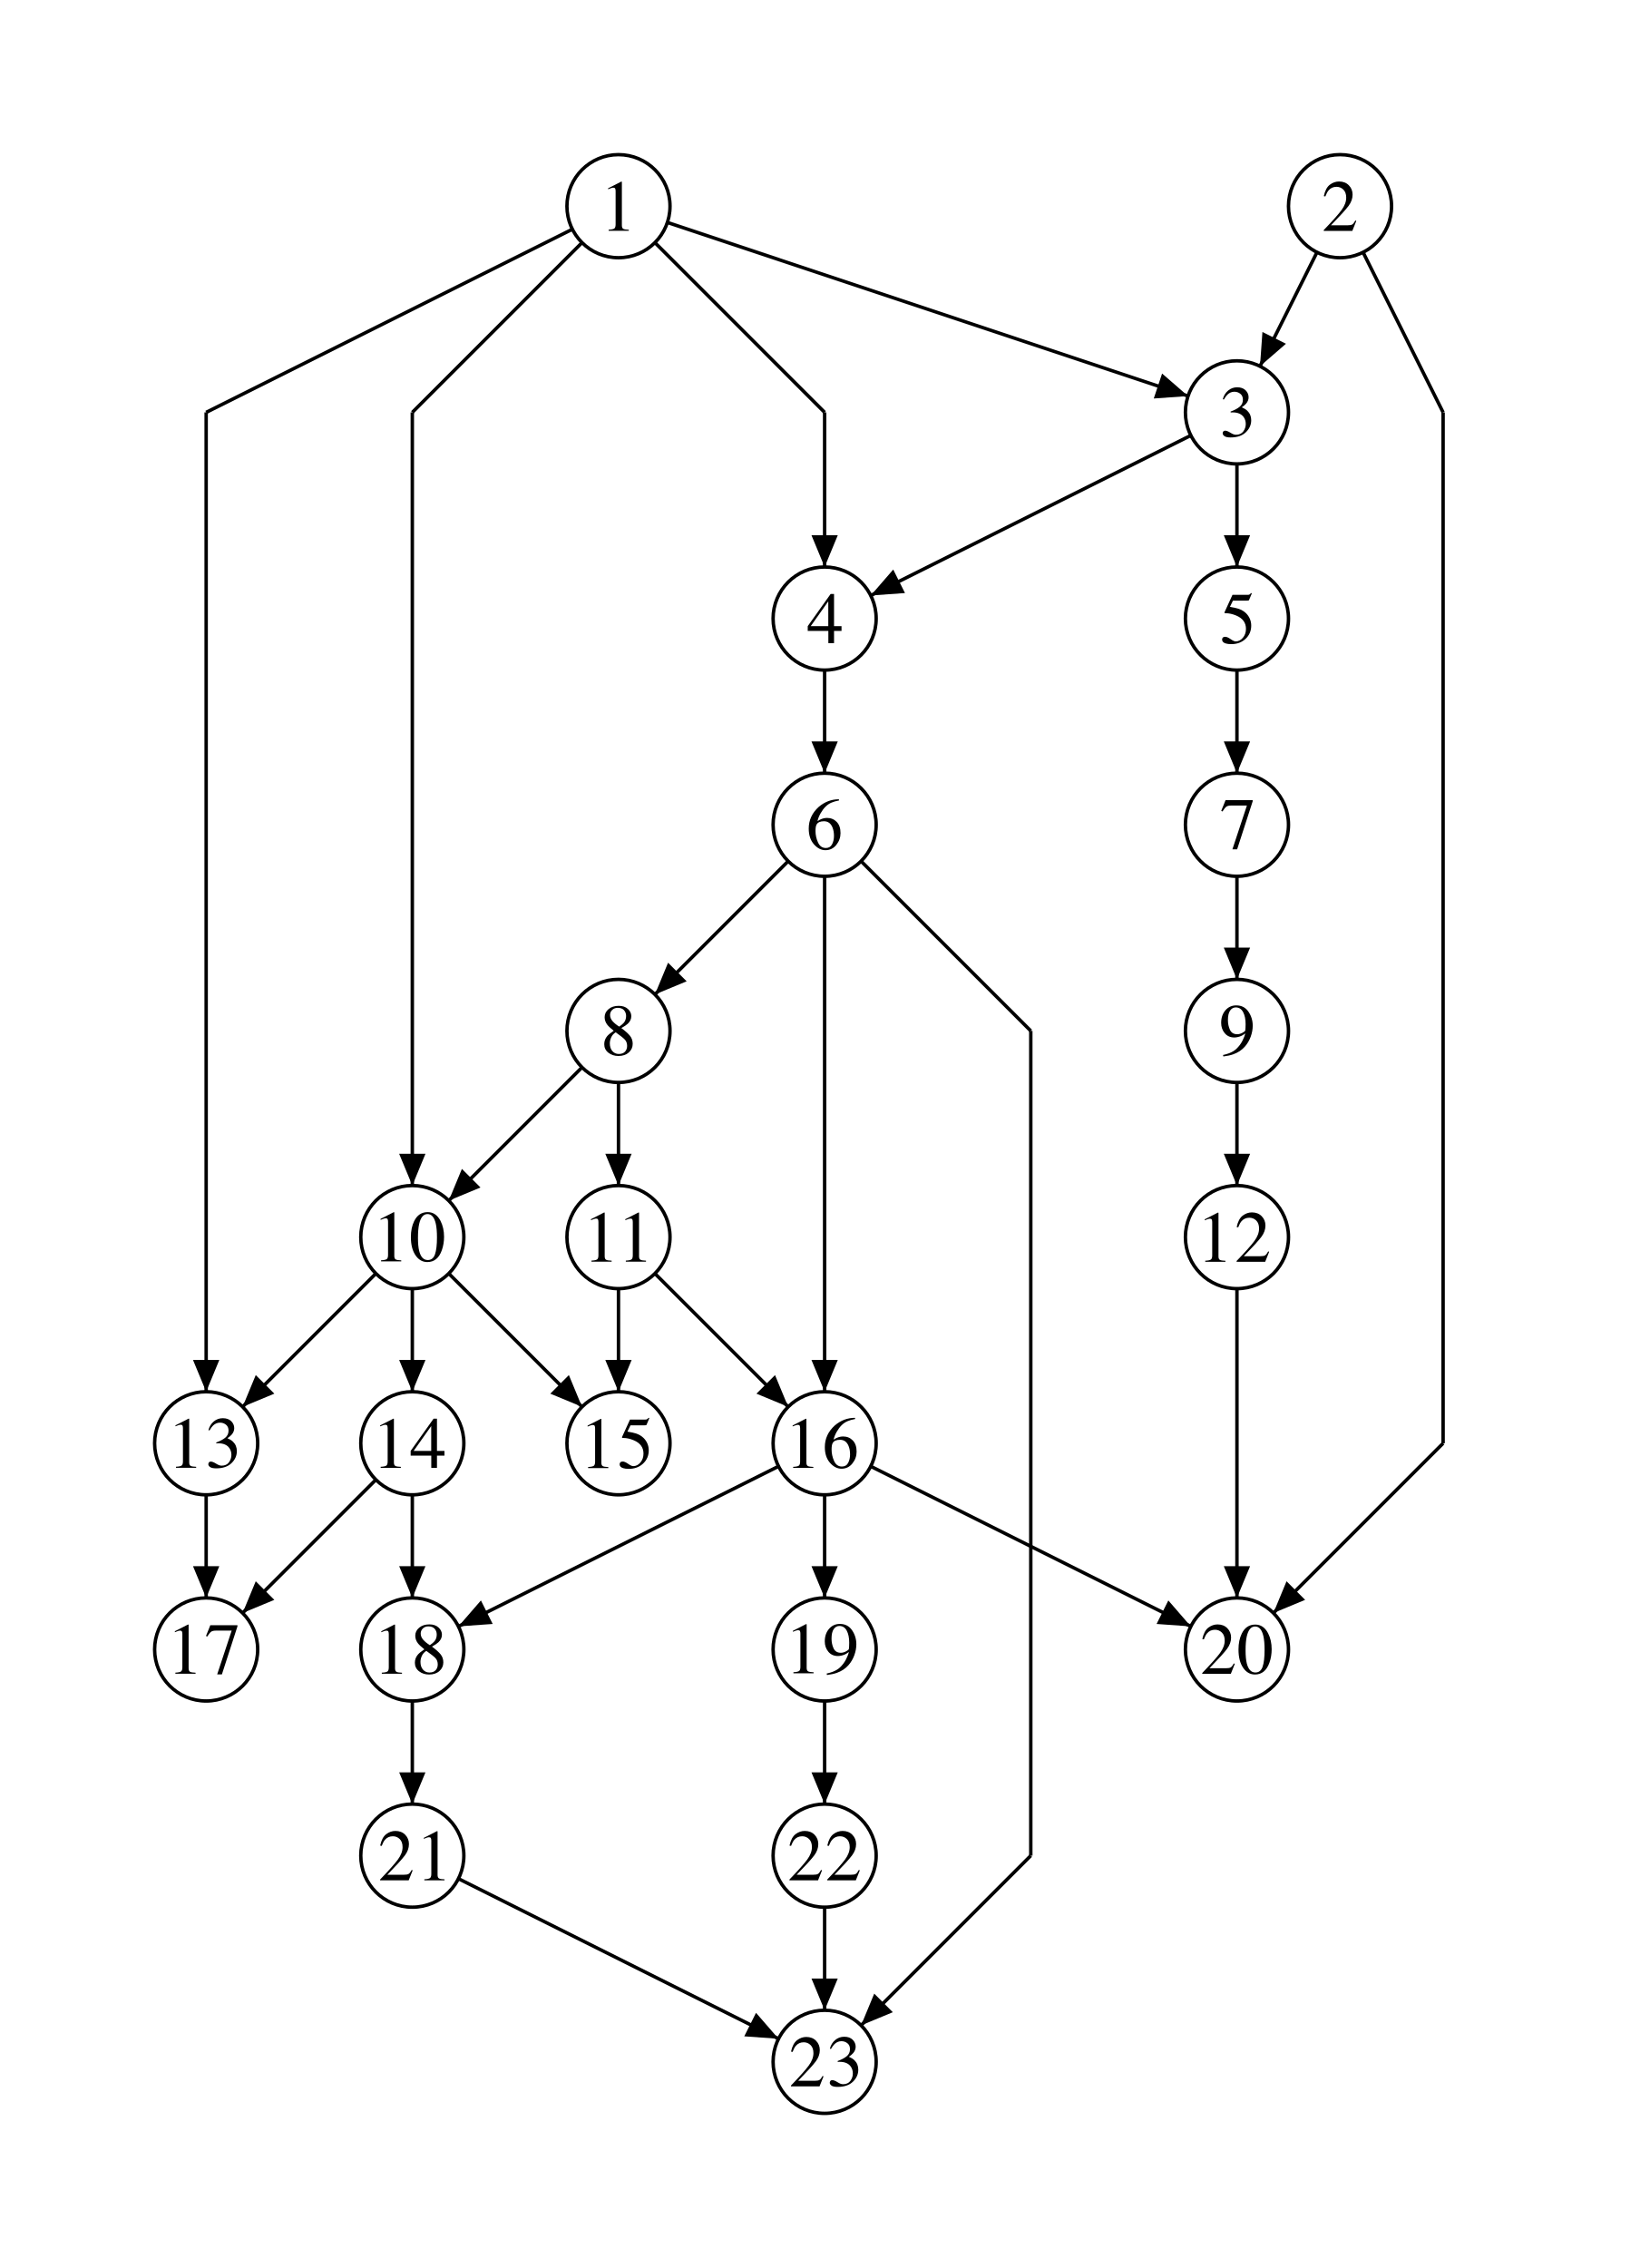
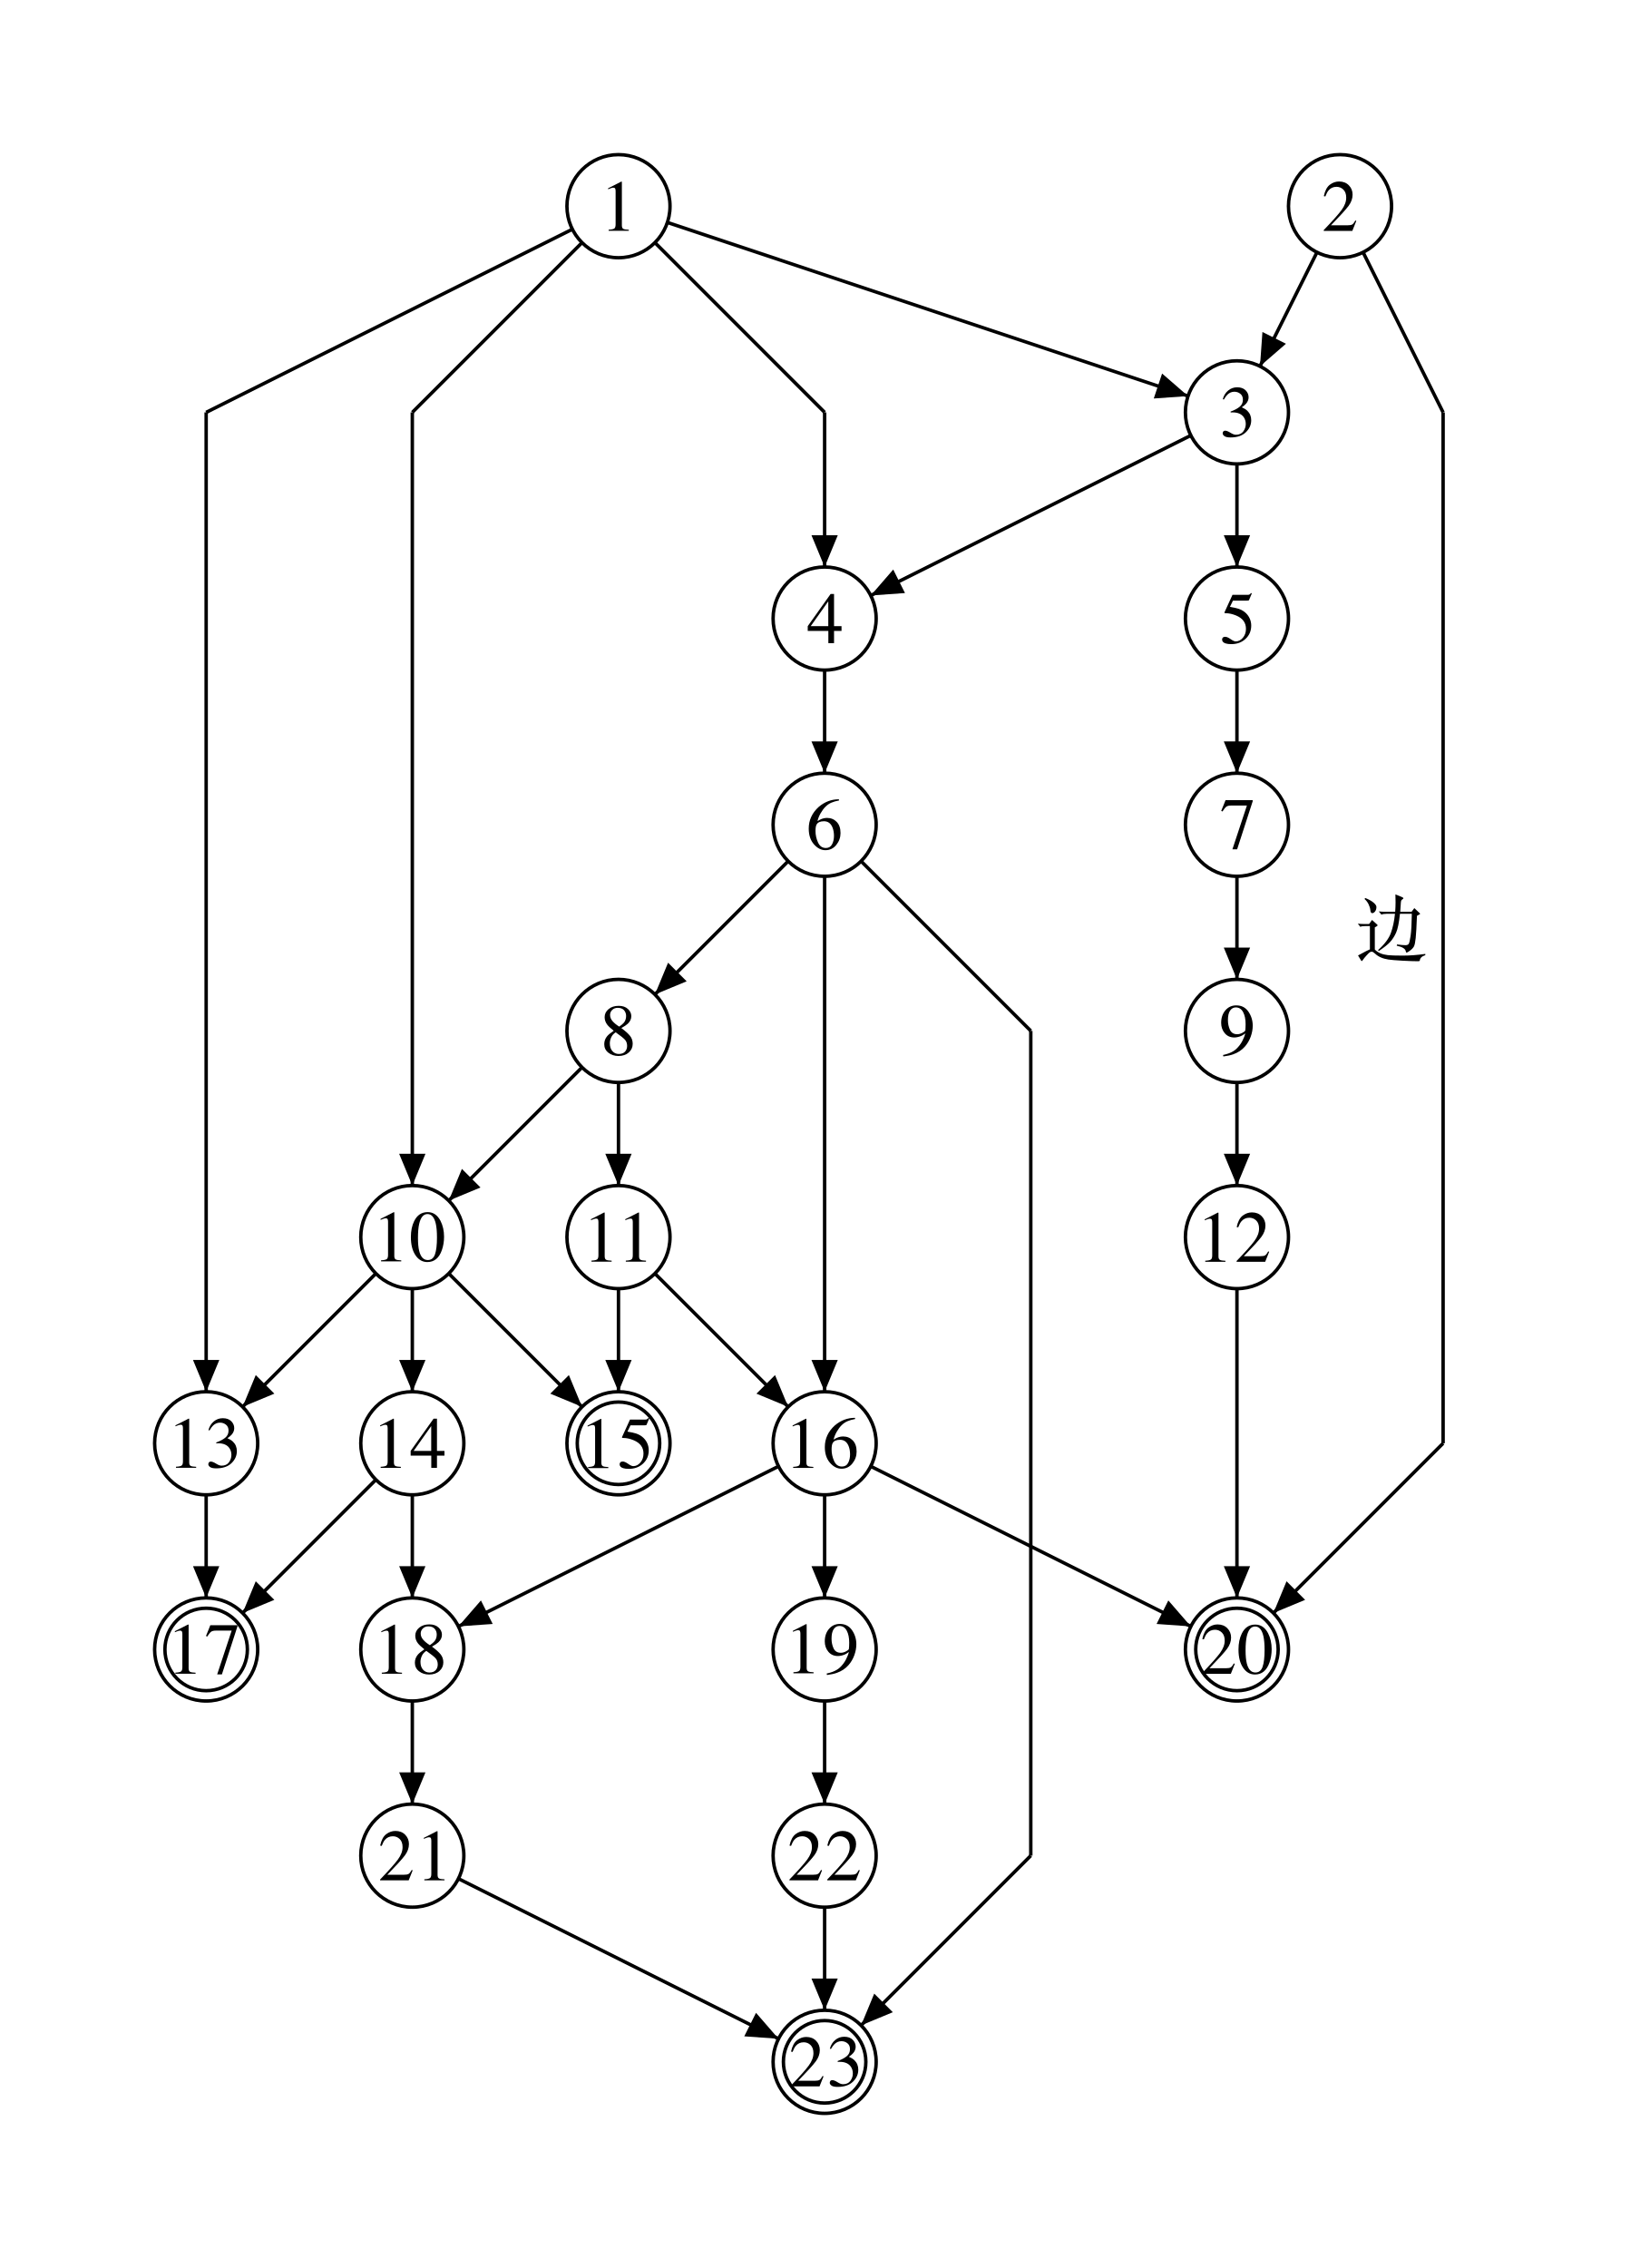
<svg xmlns="http://www.w3.org/2000/svg" xmlns:xlink="http://www.w3.org/1999/xlink" width="480" height="660" viewBox="0 0 480 660">
  <defs>
    <g>
      <g id="glyph-0-0">
        <path d="M 6.312 -14.312 C 6.34 -14.277 6.355 -14.25 6.359 -14.234 C 6.363 -14.219 6.363 -14.176 6.363 -14.113 L 6.363 -1.574 C 6.363 -1.039 6.508 -0.699 6.793 -0.551 C 7.078 -0.406 7.609 -0.32 8.387 -0.293 L 8.387 0 L 2.512 0 L 2.512 -0.312 C 3.352 -0.355 3.898 -0.469 4.156 -0.656 C 4.414 -0.844 4.543 -1.25 4.543 -1.875 L 4.543 -11.52 C 4.543 -11.855 4.5 -12.109 4.418 -12.281 C 4.332 -12.453 4.152 -12.543 3.875 -12.543 C 3.695 -12.543 3.461 -12.492 3.172 -12.391 C 2.883 -12.289 2.613 -12.184 2.363 -12.074 L 2.363 -12.363 L 6.188 -14.312 Z M 6.312 -14.312 " />
      </g>
      <g id="glyph-0-1">
        <path d="M 0.637 -0.238 C 3.176 -2.879 4.902 -4.816 5.812 -6.051 C 6.723 -7.289 7.176 -8.492 7.176 -9.668 C 7.176 -10.695 6.898 -11.477 6.344 -12.016 C 5.789 -12.555 5.125 -12.824 4.355 -12.824 C 3.402 -12.824 2.633 -12.477 2.043 -11.781 C 1.715 -11.398 1.402 -10.812 1.105 -10.02 L 0.656 -10.113 C 1.004 -11.711 1.594 -12.82 2.422 -13.441 C 3.25 -14.062 4.141 -14.375 5.094 -14.375 C 6.266 -14.375 7.219 -14.004 7.941 -13.266 C 8.668 -12.527 9.031 -11.621 9.031 -10.551 C 9.031 -9.414 8.641 -8.316 7.855 -7.262 C 7.07 -6.207 5.363 -4.328 2.738 -1.625 L 7.52 -1.625 C 8.188 -1.625 8.656 -1.703 8.926 -1.863 C 9.199 -2.023 9.504 -2.414 9.844 -3.031 L 10.113 -2.906 L 8.957 0 L 0.637 0 Z M 0.637 -0.238 " />
      </g>
      <g id="glyph-0-2">
        <path d="M 1.656 -1.812 C 2.039 -1.812 2.543 -1.613 3.172 -1.219 C 3.801 -0.824 4.332 -0.625 4.77 -0.625 C 5.742 -0.625 6.465 -0.953 6.938 -1.609 C 7.41 -2.266 7.645 -2.98 7.645 -3.75 C 7.645 -4.492 7.453 -5.145 7.074 -5.707 C 6.426 -6.66 5.336 -7.137 3.801 -7.137 C 3.711 -7.137 3.625 -7.133 3.543 -7.129 C 3.457 -7.125 3.359 -7.117 3.25 -7.105 L 3.23 -7.375 C 4.34 -7.777 5.215 -8.238 5.855 -8.762 C 6.492 -9.281 6.812 -9.969 6.812 -10.824 C 6.812 -11.582 6.562 -12.156 6.059 -12.551 C 5.555 -12.949 4.98 -13.145 4.332 -13.145 C 3.57 -13.145 2.895 -12.863 2.312 -12.301 C 1.992 -11.996 1.648 -11.523 1.281 -10.887 L 0.957 -10.957 C 1.234 -12.012 1.754 -12.859 2.512 -13.488 C 3.27 -14.121 4.141 -14.438 5.137 -14.438 C 6.199 -14.438 7.02 -14.145 7.598 -13.562 C 8.18 -12.98 8.469 -12.305 8.469 -11.543 C 8.469 -10.867 8.23 -10.25 7.75 -9.688 C 7.48 -9.367 7.059 -9.012 6.488 -8.613 C 7.156 -8.328 7.691 -7.996 8.094 -7.613 C 8.852 -6.887 9.23 -5.961 9.23 -4.844 C 9.23 -3.523 8.711 -2.359 7.672 -1.355 C 6.633 -0.348 5.156 0.156 3.238 0.156 C 2.387 0.156 1.785 0.031 1.441 -0.223 C 1.098 -0.477 0.926 -0.75 0.926 -1.043 C 0.926 -1.223 0.984 -1.395 1.098 -1.562 C 1.215 -1.73 1.398 -1.812 1.656 -1.812 Z M 1.656 -1.812 " />
      </g>
      <g id="glyph-0-3">
        <path d="M 6.219 -12.168 L 1.105 -4.938 L 6.219 -4.938 Z M 6.906 -14.312 L 7.895 -14.312 L 7.895 -4.938 L 10.074 -4.938 L 10.074 -3.551 L 7.895 -3.551 L 7.895 0 L 6.238 0 L 6.238 -3.551 L 0.238 -3.551 L 0.238 -4.938 Z M 6.906 -14.312 " />
      </g>
      <g id="glyph-0-4">
        <path d="M 1.594 -1.906 C 1.988 -1.906 2.508 -1.684 3.152 -1.234 C 3.793 -0.785 4.289 -0.562 4.637 -0.562 C 5.434 -0.562 6.133 -0.914 6.73 -1.621 C 7.328 -2.324 7.625 -3.191 7.625 -4.219 C 7.625 -6.016 6.668 -7.312 4.75 -8.105 C 3.688 -8.543 2.699 -8.762 1.781 -8.762 C 1.629 -8.762 1.531 -8.766 1.496 -8.777 C 1.457 -8.785 1.41 -8.824 1.355 -8.887 C 1.367 -8.941 1.379 -8.988 1.391 -9.027 C 1.402 -9.066 1.414 -9.102 1.426 -9.137 L 3.699 -14.113 L 8.168 -14.113 C 8.391 -14.113 8.562 -14.152 8.684 -14.23 C 8.805 -14.305 8.961 -14.449 9.156 -14.656 L 9.324 -14.512 L 8.512 -12.582 C 8.484 -12.52 8.406 -12.48 8.281 -12.465 C 8.156 -12.445 8.02 -12.438 7.875 -12.438 L 3.844 -12.438 L 2.957 -10.613 C 4.098 -10.418 4.93 -10.234 5.457 -10.062 C 6.324 -9.77 7.051 -9.34 7.637 -8.77 C 8.137 -8.277 8.516 -7.723 8.77 -7.109 C 9.027 -6.496 9.156 -5.844 9.156 -5.156 C 9.156 -3.621 8.609 -2.34 7.516 -1.312 C 6.422 -0.285 5.039 0.23 3.363 0.23 C 2.684 0.23 2.137 0.164 1.719 0.031 C 1.023 -0.184 0.676 -0.57 0.676 -1.125 C 0.676 -1.332 0.75 -1.516 0.902 -1.672 C 1.051 -1.828 1.281 -1.906 1.594 -1.906 Z M 1.594 -1.906 " />
      </g>
      <g id="glyph-0-5">
        <path d="M 9.98 -4.738 C 9.98 -3.469 9.57 -2.324 8.754 -1.301 C 7.938 -0.281 6.879 0.23 5.574 0.23 C 4.352 0.23 3.238 -0.344 2.234 -1.488 C 1.23 -2.637 0.73 -4.16 0.73 -6.062 C 0.73 -8.516 1.703 -10.617 3.645 -12.375 C 5.383 -13.848 7.332 -14.582 9.5 -14.582 L 9.551 -14.238 C 8.684 -14.078 7.938 -13.863 7.309 -13.59 C 6.68 -13.316 6.117 -12.93 5.625 -12.438 C 5.117 -11.938 4.641 -11.301 4.199 -10.531 C 3.754 -9.762 3.449 -8.996 3.281 -8.238 C 3.711 -8.504 4.082 -8.699 4.395 -8.824 C 4.949 -9.047 5.512 -9.156 6.074 -9.156 C 7.176 -9.156 8.105 -8.773 8.855 -8.012 C 9.605 -7.246 9.98 -6.156 9.98 -4.738 Z M 8.074 -3.938 C 8.074 -4.859 7.926 -5.68 7.637 -6.395 C 7.148 -7.59 6.324 -8.188 5.156 -8.188 C 4.078 -8.188 3.363 -7.867 3.012 -7.23 C 2.801 -6.855 2.699 -6.23 2.699 -5.355 C 2.699 -4.223 2.938 -3.113 3.422 -2.031 C 3.906 -0.949 4.668 -0.406 5.707 -0.406 C 6.535 -0.406 7.137 -0.758 7.512 -1.465 C 7.887 -2.168 8.074 -2.992 8.074 -3.938 Z M 8.074 -3.938 " />
      </g>
      <g id="glyph-0-6">
        <path d="M 9.574 -14.113 L 9.574 -13.77 L 5.051 0.199 L 3.676 0.199 L 7.895 -12.543 L 3.355 -12.543 C 2.68 -12.543 2.195 -12.43 1.902 -12.207 C 1.605 -11.984 1.234 -11.52 0.781 -10.812 L 0.418 -10.98 C 0.867 -12.09 1.148 -12.777 1.254 -13.035 C 1.363 -13.297 1.504 -13.656 1.676 -14.113 Z M 9.574 -14.113 " />
      </g>
      <g id="glyph-0-7">
        <path d="M 5.363 -0.355 C 6.164 -0.355 6.766 -0.578 7.176 -1.02 C 7.586 -1.465 7.793 -2.02 7.793 -2.688 C 7.793 -3.445 7.574 -4.059 7.141 -4.527 C 6.707 -4.996 5.816 -5.703 4.469 -6.656 C 3.871 -6.281 3.438 -5.797 3.168 -5.199 C 2.895 -4.602 2.762 -4.023 2.762 -3.469 C 2.762 -2.516 3.004 -1.762 3.496 -1.199 C 3.984 -0.637 4.609 -0.355 5.363 -0.355 Z M 5.5 -8.312 C 6.152 -8.77 6.605 -9.156 6.855 -9.469 C 7.285 -10.004 7.5 -10.648 7.5 -11.406 C 7.5 -12.066 7.297 -12.625 6.891 -13.09 C 6.484 -13.551 5.867 -13.781 5.043 -13.781 C 4.402 -13.781 3.875 -13.578 3.457 -13.176 C 3.043 -12.773 2.832 -12.285 2.832 -11.707 C 2.832 -11.055 3.078 -10.449 3.566 -9.891 C 4.059 -9.332 4.703 -8.805 5.5 -8.312 Z M 3.895 -7.105 C 2.98 -7.84 2.355 -8.426 2.02 -8.863 C 1.508 -9.531 1.25 -10.266 1.25 -11.074 C 1.25 -11.988 1.629 -12.766 2.391 -13.406 C 3.152 -14.047 4.141 -14.363 5.355 -14.363 C 6.473 -14.363 7.359 -14.062 8.02 -13.457 C 8.68 -12.855 9.012 -12.152 9.012 -11.355 C 9.012 -10.543 8.672 -9.812 8 -9.168 C 7.609 -8.801 6.984 -8.375 6.113 -7.895 C 7.293 -7.02 8.141 -6.258 8.652 -5.609 C 9.16 -4.961 9.418 -4.195 9.418 -3.312 C 9.418 -2.312 9.039 -1.473 8.285 -0.793 C 7.531 -0.113 6.523 0.23 5.262 0.23 C 4.129 0.23 3.156 -0.086 2.348 -0.715 C 1.539 -1.344 1.137 -2.172 1.137 -3.199 C 1.137 -4.082 1.418 -4.859 1.98 -5.531 C 2.348 -5.969 2.984 -6.492 3.895 -7.105 Z M 3.895 -7.105 " />
      </g>
      <g id="glyph-0-8">
        <path d="M 5.324 -5.969 C 5.797 -5.969 6.281 -6.102 6.785 -6.363 C 7.289 -6.629 7.578 -6.852 7.645 -7.031 C 7.672 -7.102 7.699 -7.359 7.719 -7.809 C 7.738 -8.254 7.75 -8.617 7.75 -8.895 C 7.75 -10.34 7.508 -11.516 7.02 -12.418 C 6.535 -13.32 5.824 -13.77 4.887 -13.77 C 4.207 -13.77 3.656 -13.461 3.234 -12.844 C 2.812 -12.227 2.605 -11.301 2.605 -10.074 C 2.605 -9.059 2.801 -8.121 3.191 -7.262 C 3.586 -6.398 4.297 -5.969 5.324 -5.969 Z M 5.031 -14.363 C 6.559 -14.363 7.738 -13.754 8.574 -12.535 C 9.406 -11.316 9.824 -9.957 9.824 -8.457 C 9.824 -7.402 9.625 -6.328 9.23 -5.238 C 8.832 -4.148 8.258 -3.176 7.5 -2.324 C 6.617 -1.336 5.5 -0.605 4.145 -0.125 C 3.387 0.145 2.434 0.355 1.281 0.5 L 1.176 0.082 C 1.898 -0.082 2.5 -0.262 2.98 -0.449 C 3.84 -0.789 4.531 -1.203 5.051 -1.699 C 5.789 -2.398 6.375 -3.184 6.816 -4.047 C 7.258 -4.91 7.535 -5.637 7.645 -6.219 L 7.281 -5.949 C 6.766 -5.559 6.164 -5.293 5.469 -5.145 C 5.109 -5.062 4.777 -5.02 4.48 -5.02 C 3.301 -5.02 2.363 -5.438 1.672 -6.277 C 0.98 -7.113 0.637 -8.109 0.637 -9.27 C 0.637 -10.75 1.047 -11.969 1.871 -12.926 C 2.691 -13.887 3.746 -14.363 5.031 -14.363 Z M 5.031 -14.363 " />
      </g>
      <g id="glyph-0-9">
        <path d="M 5.105 -0.387 C 6.125 -0.387 6.828 -0.945 7.207 -2.062 C 7.59 -3.18 7.781 -4.797 7.781 -6.918 C 7.781 -8.605 7.668 -9.953 7.438 -10.957 C 7.008 -12.832 6.203 -13.77 5.02 -13.77 C 3.84 -13.77 3.031 -12.805 2.594 -10.875 C 2.363 -9.848 2.25 -8.492 2.25 -6.812 C 2.25 -5.234 2.367 -3.977 2.605 -3.031 C 3.051 -1.266 3.883 -0.387 5.105 -0.387 Z M 5.074 -14.332 C 6.672 -14.332 7.91 -13.496 8.793 -11.824 C 9.492 -10.469 9.844 -8.914 9.844 -7.156 C 9.844 -5.773 9.629 -4.473 9.199 -3.25 C 8.387 -0.953 6.98 0.199 4.98 0.199 C 3.613 0.199 2.484 -0.422 1.605 -1.668 C 0.66 -2.992 0.188 -4.797 0.188 -7.074 C 0.188 -8.863 0.504 -10.406 1.137 -11.699 C 1.988 -13.457 3.301 -14.332 5.074 -14.332 Z M 5.074 -14.332 " />
      </g>
+       <g id="glyph-1-0">
+         <path d="M 13.184 -11.391 L 16.492 -11.391 L 17.281 -12.457 L 18.75 -11.07 C 18.895 -10.957 18.965 -10.871 18.965 -10.816 C 18.965 -10.758 18.895 -10.688 18.75 -10.602 L 18.047 -10.219 C 17.934 -7.176 17.812 -5.027 17.684 -3.777 C 17.555 -2.523 17.383 -1.695 17.164 -1.289 C 16.941 -0.887 16.57 -0.488 16.043 -0.098 C 15.516 0.293 15.188 0.492 15.062 0.492 C 14.918 0.492 14.832 0.383 14.805 0.172 C 14.719 -0.598 13.84 -1.16 12.16 -1.516 L 12.246 -1.879 C 13.383 -1.734 14.195 -1.664 14.676 -1.664 C 15.16 -1.664 15.488 -1.801 15.66 -2.07 C 15.828 -2.34 16.012 -3.121 16.203 -4.414 C 16.395 -5.711 16.512 -7.836 16.555 -10.793 L 13.098 -10.793 C 12.828 -8.191 12.453 -6.363 11.977 -5.312 C 11.5 -4.258 10.93 -3.363 10.262 -2.625 C 9.594 -1.883 8.492 -1.004 6.953 0.02 L 6.719 -0.234 C 8.625 -1.941 9.871 -3.598 10.453 -5.207 C 11.035 -6.812 11.434 -8.676 11.648 -10.793 L 9.152 -10.793 C 8.555 -10.793 8.07 -10.715 7.703 -10.559 L 6.934 -11.5 C 7.473 -11.43 8.062 -11.391 8.703 -11.391 L 11.711 -11.391 C 11.781 -12.359 11.82 -13.266 11.82 -14.113 C 11.82 -14.957 11.805 -15.738 11.777 -16.449 L 13.801 -15.617 C 14 -15.516 14.102 -15.418 14.102 -15.316 C 14.102 -15.219 14.004 -15.113 13.812 -15.008 C 13.621 -14.902 13.496 -14.75 13.441 -14.559 C 13.383 -14.367 13.34 -13.953 13.312 -13.312 C 13.285 -12.672 13.242 -12.031 13.184 -11.391 Z M 2.988 -15.402 C 4.055 -14.977 4.863 -14.523 5.418 -14.047 C 5.973 -13.57 6.25 -13.156 6.25 -12.801 C 6.25 -12.273 6.121 -11.84 5.867 -11.5 C 5.609 -11.156 5.328 -10.988 5.023 -10.988 C 4.719 -10.988 4.539 -11.266 4.492 -11.82 C 4.441 -12.375 4.266 -12.957 3.969 -13.566 C 3.668 -14.18 3.277 -14.691 2.793 -15.105 Z M 5.781 -0.406 C 6.25 0.078 6.793 0.449 7.414 0.703 C 8.031 0.961 8.75 1.133 9.566 1.227 C 10.387 1.32 11.824 1.367 13.887 1.367 C 15.949 1.367 18.148 1.203 20.48 0.875 L 20.48 1.238 C 19.484 1.551 18.949 2.062 18.879 2.773 C 18.863 2.93 18.695 3.008 18.367 3.008 C 17.242 3.008 15.727 2.953 13.812 2.848 C 11.898 2.742 10.535 2.629 9.719 2.508 C 8.898 2.387 8.168 2.18 7.52 1.887 C 6.871 1.598 6.336 1.246 5.91 0.844 C 5.484 0.438 5.152 0.234 4.918 0.234 C 4.684 0.234 4.484 0.289 4.32 0.395 C 4.156 0.5 3.84 0.812 3.371 1.324 C 2.902 1.836 2.57 2.238 2.379 2.527 C 2.188 2.82 2.055 2.965 1.984 2.965 C 1.914 2.965 1.848 2.91 1.793 2.793 L 0.895 1.324 C 2.93 0.215 4.082 -0.375 4.352 -0.449 L 4.352 -7.23 L 3.027 -7.23 C 2.289 -7.23 1.805 -7.152 1.578 -6.996 L 0.832 -7.938 C 1.371 -7.867 1.961 -7.828 2.602 -7.828 L 4.117 -7.828 L 4.969 -9.004 L 6.379 -7.742 C 6.52 -7.629 6.594 -7.535 6.594 -7.457 C 6.594 -7.379 6.508 -7.281 6.336 -7.168 L 5.781 -6.848 Z M 5.781 -0.406 " />
+       </g>
    </g>
  </defs>
+   <rect x="-48" y="-66" width="576" height="792" fill="rgb(100%, 100%, 100%)" fill-opacity="1" />
  <path fill="none" stroke-width="1" stroke-linecap="butt" stroke-linejoin="miter" stroke="rgb(0%, 0%, 0%)" stroke-opacity="1" stroke-miterlimit="10" d="M 195 60 C 195 68.285 188.285 75 180 75 C 171.715 75 165 68.285 165 60 C 165 51.715 171.715 45 180 45 C 188.285 45 195 51.715 195 60 " />
  <g fill="rgb(0%, 0%, 0%)" fill-opacity="1">
    <use xlink:href="#glyph-0-0" x="174.625" y="67.156" />
  </g>
  <path fill="none" stroke-width="1" stroke-linecap="butt" stroke-linejoin="miter" stroke="rgb(0%, 0%, 0%)" stroke-opacity="1" stroke-miterlimit="10" d="M 405 60 C 405 68.285 398.285 75 390 75 C 381.715 75 375 68.285 375 60 C 375 51.715 381.715 45 390 45 C 398.285 45 405 51.715 405 60 " />
  <g fill="rgb(0%, 0%, 0%)" fill-opacity="1">
    <use xlink:href="#glyph-0-1" x="384.625" y="67.188" />
  </g>
  <path fill="none" stroke-width="1" stroke-linecap="butt" stroke-linejoin="miter" stroke="rgb(0%, 0%, 0%)" stroke-opacity="1" stroke-miterlimit="10" d="M 375 120 C 375 128.285 368.285 135 360 135 C 351.715 135 345 128.285 345 120 C 345 111.715 351.715 105 360 105 C 368.285 105 375 111.715 375 120 " />
  <g fill="rgb(0%, 0%, 0%)" fill-opacity="1">
    <use xlink:href="#glyph-0-2" x="354.922" y="127.141" />
  </g>
  <path fill="none" stroke-width="1" stroke-linecap="butt" stroke-linejoin="miter" stroke="rgb(0%, 0%, 0%)" stroke-opacity="1" stroke-miterlimit="10" d="M 255 180 C 255 188.285 248.285 195 240 195 C 231.715 195 225 188.285 225 180 C 225 171.715 231.715 165 240 165 C 248.285 165 255 171.715 255 180 " />
  <g fill="rgb(0%, 0%, 0%)" fill-opacity="1">
    <use xlink:href="#glyph-0-3" x="234.844" y="187.156" />
  </g>
  <path fill="none" stroke-width="1" stroke-linecap="butt" stroke-linejoin="miter" stroke="rgb(0%, 0%, 0%)" stroke-opacity="1" stroke-miterlimit="10" d="M 375 180 C 375 188.285 368.285 195 360 195 C 351.715 195 345 188.285 345 180 C 345 171.715 351.715 165 360 165 C 368.285 165 375 171.715 375 180 " />
  <g fill="rgb(0%, 0%, 0%)" fill-opacity="1">
    <use xlink:href="#glyph-0-4" x="355" y="187.215" />
  </g>
  <path fill="none" stroke-width="1" stroke-linecap="butt" stroke-linejoin="miter" stroke="rgb(0%, 0%, 0%)" stroke-opacity="1" stroke-miterlimit="10" d="M 255 240 C 255 248.285 248.285 255 240 255 C 231.715 255 225 248.285 225 240 C 225 231.715 231.715 225 240 225 C 248.285 225 255 231.715 255 240 " />
  <g fill="rgb(0%, 0%, 0%)" fill-opacity="1">
    <use xlink:href="#glyph-0-5" x="234.645" y="247.176" />
  </g>
  <path fill="none" stroke-width="1" stroke-linecap="butt" stroke-linejoin="miter" stroke="rgb(0%, 0%, 0%)" stroke-opacity="1" stroke-miterlimit="10" d="M 375 240 C 375 248.285 368.285 255 360 255 C 351.715 255 345 248.285 345 240 C 345 231.715 351.715 225 360 225 C 368.285 225 375 231.715 375 240 " />
  <g fill="rgb(0%, 0%, 0%)" fill-opacity="1">
    <use xlink:href="#glyph-0-6" x="355.004" y="246.957" />
  </g>
  <path fill="none" stroke-width="1" stroke-linecap="butt" stroke-linejoin="miter" stroke="rgb(0%, 0%, 0%)" stroke-opacity="1" stroke-miterlimit="10" d="M 195 300 C 195 308.285 188.285 315 180 315 C 171.715 315 165 308.285 165 300 C 165 291.715 171.715 285 180 285 C 188.285 285 195 291.715 195 300 " />
  <g fill="rgb(0%, 0%, 0%)" fill-opacity="1">
    <use xlink:href="#glyph-0-7" x="174.723" y="307.066" />
  </g>
  <path fill="none" stroke-width="1" stroke-linecap="butt" stroke-linejoin="miter" stroke="rgb(0%, 0%, 0%)" stroke-opacity="1" stroke-miterlimit="10" d="M 375 300 C 375 308.285 368.285 315 360 315 C 351.715 315 345 308.285 345 300 C 345 291.715 351.715 285 360 285 C 368.285 285 375 291.715 375 300 " />
  <g fill="rgb(0%, 0%, 0%)" fill-opacity="1">
    <use xlink:href="#glyph-0-8" x="354.77" y="306.934" />
  </g>
  <path fill="none" stroke-width="1" stroke-linecap="butt" stroke-linejoin="miter" stroke="rgb(0%, 0%, 0%)" stroke-opacity="1" stroke-miterlimit="10" d="M 135 360 C 135 368.285 128.285 375 120 375 C 111.715 375 105 368.285 105 360 C 105 351.715 111.715 345 120 345 C 128.285 345 135 351.715 135 360 " />
  <g fill="rgb(0%, 0%, 0%)" fill-opacity="1">
    <use xlink:href="#glyph-0-0" x="108.395" y="367.066" />
    <use xlink:href="#glyph-0-9" x="119.395" y="367.066" />
  </g>
  <path fill="none" stroke-width="1" stroke-linecap="butt" stroke-linejoin="miter" stroke="rgb(0%, 0%, 0%)" stroke-opacity="1" stroke-miterlimit="10" d="M 195 360 C 195 368.285 188.285 375 180 375 C 171.715 375 165 368.285 165 360 C 165 351.715 171.715 345 180 345 C 188.285 345 195 351.715 195 360 " />
  <g fill="rgb(0%, 0%, 0%)" fill-opacity="1">
    <use xlink:href="#glyph-0-0" x="169.625" y="367.156" />
    <use xlink:href="#glyph-0-0" x="179.625" y="367.156" />
  </g>
  <path fill="none" stroke-width="1" stroke-linecap="butt" stroke-linejoin="miter" stroke="rgb(0%, 0%, 0%)" stroke-opacity="1" stroke-miterlimit="10" d="M 375 360 C 375 368.285 368.285 375 360 375 C 351.715 375 345 368.285 345 360 C 345 351.715 351.715 345 360 345 C 368.285 345 375 351.715 375 360 " />
  <g fill="rgb(0%, 0%, 0%)" fill-opacity="1">
    <use xlink:href="#glyph-0-0" x="348.262" y="367.188" />
    <use xlink:href="#glyph-0-1" x="359.262" y="367.188" />
  </g>
  <path fill="none" stroke-width="1" stroke-linecap="butt" stroke-linejoin="miter" stroke="rgb(0%, 0%, 0%)" stroke-opacity="1" stroke-miterlimit="10" d="M 75 420 C 75 428.285 68.285 435 60 435 C 51.715 435 45 428.285 45 420 C 45 411.715 51.715 405 60 405 C 68.285 405 75 411.715 75 420 " />
  <g fill="rgb(0%, 0%, 0%)" fill-opacity="1">
    <use xlink:href="#glyph-0-0" x="48.703" y="427.141" />
    <use xlink:href="#glyph-0-2" x="59.703" y="427.141" />
  </g>
  <path fill="none" stroke-width="1" stroke-linecap="butt" stroke-linejoin="miter" stroke="rgb(0%, 0%, 0%)" stroke-opacity="1" stroke-miterlimit="10" d="M 135 420 C 135 428.285 128.285 435 120 435 C 111.715 435 105 428.285 105 420 C 105 411.715 111.715 405 120 405 C 128.285 405 135 411.715 135 420 " />
  <g fill="rgb(0%, 0%, 0%)" fill-opacity="1">
    <use xlink:href="#glyph-0-0" x="108.281" y="427.156" />
    <use xlink:href="#glyph-0-3" x="119.281" y="427.156" />
  </g>
  <path fill="none" stroke-width="1" stroke-linecap="butt" stroke-linejoin="miter" stroke="rgb(0%, 0%, 0%)" stroke-opacity="1" stroke-miterlimit="10" d="M 195 420 C 195 428.285 188.285 435 180 435 C 171.715 435 165 428.285 165 420 C 165 411.715 171.715 405 180 405 C 188.285 405 195 411.715 195 420 " />
+   <path fill="none" stroke-width="1" stroke-linecap="butt" stroke-linejoin="miter" stroke="rgb(0%, 0%, 0%)" stroke-opacity="1" stroke-miterlimit="10" d="M 192 420 C 192 426.629 186.629 432 180 432 C 173.371 432 168 426.629 168 420 C 168 413.371 173.371 408 180 408 C 186.629 408 192 413.371 192 420 " />
  <g fill="rgb(0%, 0%, 0%)" fill-opacity="1">
    <use xlink:href="#glyph-0-0" x="168.656" y="427.215" />
    <use xlink:href="#glyph-0-4" x="179.656" y="427.215" />
  </g>
  <path fill="none" stroke-width="1" stroke-linecap="butt" stroke-linejoin="miter" stroke="rgb(0%, 0%, 0%)" stroke-opacity="1" stroke-miterlimit="10" d="M 255 420 C 255 428.285 248.285 435 240 435 C 231.715 435 225 428.285 225 420 C 225 411.715 231.715 405 240 405 C 248.285 405 255 411.715 255 420 " />
  <g fill="rgb(0%, 0%, 0%)" fill-opacity="1">
    <use xlink:href="#glyph-0-0" x="228.328" y="427.176" />
    <use xlink:href="#glyph-0-5" x="239.328" y="427.176" />
  </g>
  <path fill="none" stroke-width="1" stroke-linecap="butt" stroke-linejoin="miter" stroke="rgb(0%, 0%, 0%)" stroke-opacity="1" stroke-miterlimit="10" d="M 75 480 C 75 488.285 68.285 495 60 495 C 51.715 495 45 488.285 45 480 C 45 471.715 51.715 465 60 465 C 68.285 465 75 471.715 75 480 " />
+   <path fill="none" stroke-width="1" stroke-linecap="butt" stroke-linejoin="miter" stroke="rgb(0%, 0%, 0%)" stroke-opacity="1" stroke-miterlimit="10" d="M 72 480 C 72 486.629 66.629 492 60 492 C 53.371 492 48 486.629 48 480 C 48 473.371 53.371 468 60 468 C 66.629 468 72 473.371 72 480 " />
  <g fill="rgb(0%, 0%, 0%)" fill-opacity="1">
    <use xlink:href="#glyph-0-0" x="48.531" y="487.059" />
    <use xlink:href="#glyph-0-6" x="59.531" y="487.059" />
  </g>
  <path fill="none" stroke-width="1" stroke-linecap="butt" stroke-linejoin="miter" stroke="rgb(0%, 0%, 0%)" stroke-opacity="1" stroke-miterlimit="10" d="M 135 480 C 135 488.285 128.285 495 120 495 C 111.715 495 105 488.285 105 480 C 105 471.715 111.715 465 120 465 C 128.285 465 135 471.715 135 480 " />
  <g fill="rgb(0%, 0%, 0%)" fill-opacity="1">
    <use xlink:href="#glyph-0-0" x="108.609" y="487.066" />
    <use xlink:href="#glyph-0-7" x="119.609" y="487.066" />
  </g>
  <path fill="none" stroke-width="1" stroke-linecap="butt" stroke-linejoin="miter" stroke="rgb(0%, 0%, 0%)" stroke-opacity="1" stroke-miterlimit="10" d="M 255 480 C 255 488.285 248.285 495 240 495 C 231.715 495 225 488.285 225 480 C 225 471.715 231.715 465 240 465 C 248.285 465 255 471.715 255 480 " />
  <g fill="rgb(0%, 0%, 0%)" fill-opacity="1">
    <use xlink:href="#glyph-0-0" x="228.406" y="486.934" />
    <use xlink:href="#glyph-0-8" x="239.406" y="486.934" />
  </g>
  <path fill="none" stroke-width="1" stroke-linecap="butt" stroke-linejoin="miter" stroke="rgb(0%, 0%, 0%)" stroke-opacity="1" stroke-miterlimit="10" d="M 375 480 C 375 488.285 368.285 495 360 495 C 351.715 495 345 488.285 345 480 C 345 471.715 351.715 465 360 465 C 368.285 465 375 471.715 375 480 " />
+   <path fill="none" stroke-width="1" stroke-linecap="butt" stroke-linejoin="miter" stroke="rgb(0%, 0%, 0%)" stroke-opacity="1" stroke-miterlimit="10" d="M 372 480 C 372 486.629 366.629 492 360 492 C 353.371 492 348 486.629 348 480 C 348 473.371 353.371 468 360 468 C 366.629 468 372 473.371 372 480 " />
  <g fill="rgb(0%, 0%, 0%)" fill-opacity="1">
    <use xlink:href="#glyph-0-1" x="349.262" y="487.09" />
    <use xlink:href="#glyph-0-9" x="360.262" y="487.09" />
  </g>
  <path fill="none" stroke-width="1" stroke-linecap="butt" stroke-linejoin="miter" stroke="rgb(0%, 0%, 0%)" stroke-opacity="1" stroke-miterlimit="10" d="M 135 540 C 135 548.285 128.285 555 120 555 C 111.715 555 105 548.285 105 540 C 105 531.715 111.715 525 120 525 C 128.285 525 135 531.715 135 540 " />
  <g fill="rgb(0%, 0%, 0%)" fill-opacity="1">
    <use xlink:href="#glyph-0-1" x="109.988" y="547.188" />
    <use xlink:href="#glyph-0-0" x="120.988" y="547.188" />
  </g>
  <path fill="none" stroke-width="1" stroke-linecap="butt" stroke-linejoin="miter" stroke="rgb(0%, 0%, 0%)" stroke-opacity="1" stroke-miterlimit="10" d="M 255 540 C 255 548.285 248.285 555 240 555 C 231.715 555 225 548.285 225 540 C 225 531.715 231.715 525 240 525 C 248.285 525 255 531.715 255 540 " />
  <g fill="rgb(0%, 0%, 0%)" fill-opacity="1">
    <use xlink:href="#glyph-0-1" x="229.125" y="547.188" />
    <use xlink:href="#glyph-0-1" x="240.125" y="547.188" />
  </g>
  <path fill="none" stroke-width="1" stroke-linecap="butt" stroke-linejoin="miter" stroke="rgb(0%, 0%, 0%)" stroke-opacity="1" stroke-miterlimit="10" d="M 255 600 C 255 608.285 248.285 615 240 615 C 231.715 615 225 608.285 225 600 C 225 591.715 231.715 585 240 585 C 248.285 585 255 591.715 255 600 " />
+   <path fill="none" stroke-width="1" stroke-linecap="butt" stroke-linejoin="miter" stroke="rgb(0%, 0%, 0%)" stroke-opacity="1" stroke-miterlimit="10" d="M 252 600 C 252 606.629 246.629 612 240 612 C 233.371 612 228 606.629 228 600 C 228 593.371 233.371 588 240 588 C 246.629 588 252 593.371 252 600 " />
  <g fill="rgb(0%, 0%, 0%)" fill-opacity="1">
    <use xlink:href="#glyph-0-1" x="229.566" y="607.141" />
    <use xlink:href="#glyph-0-2" x="240.566" y="607.141" />
  </g>
  <path fill="none" stroke-width="1" stroke-linecap="butt" stroke-linejoin="miter" stroke="rgb(0%, 0%, 0%)" stroke-opacity="1" stroke-miterlimit="10" d="M 194.23 64.742 L 345.77 115.258 " />
  <path fill-rule="nonzero" fill="rgb(0%, 0%, 0%)" fill-opacity="1" d="M 345.77 115.258 L 335.793 115.965 L 338.215 108.703 L 345.77 115.258 " />
  <path fill="none" stroke-width="1" stroke-linecap="butt" stroke-linejoin="miter" stroke="rgb(0%, 0%, 0%)" stroke-opacity="1" stroke-miterlimit="10" d="M 190.605 70.605 L 240 120 " />
  <path fill="none" stroke-width="1" stroke-linecap="butt" stroke-linejoin="miter" stroke="rgb(0%, 0%, 0%)" stroke-opacity="1" stroke-miterlimit="10" d="M 169.395 70.605 L 120 120 " />
  <path fill="none" stroke-width="1" stroke-linecap="butt" stroke-linejoin="miter" stroke="rgb(0%, 0%, 0%)" stroke-opacity="1" stroke-miterlimit="10" d="M 166.582 66.707 L 60 120 " />
  <path fill="none" stroke-width="1" stroke-linecap="butt" stroke-linejoin="miter" stroke="rgb(0%, 0%, 0%)" stroke-opacity="1" stroke-miterlimit="10" d="M 383.293 73.418 L 366.707 106.582 " />
  <path fill-rule="nonzero" fill="rgb(0%, 0%, 0%)" fill-opacity="1" d="M 366.707 106.582 L 367.418 96.609 L 374.262 100.031 L 366.707 106.582 " />
  <path fill="none" stroke-width="1" stroke-linecap="butt" stroke-linejoin="miter" stroke="rgb(0%, 0%, 0%)" stroke-opacity="1" stroke-miterlimit="10" d="M 420 120 L 420 420 " />
+   <g fill="rgb(0%, 0%, 0%)" fill-opacity="1">
+     <use xlink:href="#glyph-1-0" x="394.344" y="276.719" />
+   </g>
  <path fill="none" stroke-width="1" stroke-linecap="butt" stroke-linejoin="miter" stroke="rgb(0%, 0%, 0%)" stroke-opacity="1" stroke-miterlimit="10" d="M 346.582 126.707 L 253.418 173.293 " />
  <path fill-rule="nonzero" fill="rgb(0%, 0%, 0%)" fill-opacity="1" d="M 253.418 173.293 L 259.969 165.738 L 263.391 172.582 L 253.418 173.293 " />
  <path fill="none" stroke-width="1" stroke-linecap="butt" stroke-linejoin="miter" stroke="rgb(0%, 0%, 0%)" stroke-opacity="1" stroke-miterlimit="10" d="M 360 135 L 360 165 " />
  <path fill-rule="nonzero" fill="rgb(0%, 0%, 0%)" fill-opacity="1" d="M 360 165 L 356.172 155.762 L 363.828 155.762 L 360 165 " />
  <path fill="none" stroke-width="1" stroke-linecap="butt" stroke-linejoin="miter" stroke="rgb(0%, 0%, 0%)" stroke-opacity="1" stroke-miterlimit="10" d="M 240 195 L 240 225 " />
  <path fill-rule="nonzero" fill="rgb(0%, 0%, 0%)" fill-opacity="1" d="M 240 225 L 236.172 215.762 L 243.828 215.762 L 240 225 " />
  <path fill="none" stroke-width="1" stroke-linecap="butt" stroke-linejoin="miter" stroke="rgb(0%, 0%, 0%)" stroke-opacity="1" stroke-miterlimit="10" d="M 360 195 L 360 225 " />
  <path fill-rule="nonzero" fill="rgb(0%, 0%, 0%)" fill-opacity="1" d="M 360 225 L 356.172 215.762 L 363.828 215.762 L 360 225 " />
  <path fill="none" stroke-width="1" stroke-linecap="butt" stroke-linejoin="miter" stroke="rgb(0%, 0%, 0%)" stroke-opacity="1" stroke-miterlimit="10" d="M 229.395 250.605 L 190.605 289.395 " />
  <path fill-rule="nonzero" fill="rgb(0%, 0%, 0%)" fill-opacity="1" d="M 190.605 289.395 L 194.434 280.156 L 199.844 285.566 L 190.605 289.395 " />
  <path fill="none" stroke-width="1" stroke-linecap="butt" stroke-linejoin="miter" stroke="rgb(0%, 0%, 0%)" stroke-opacity="1" stroke-miterlimit="10" d="M 240 255 L 240 405 " />
  <path fill-rule="nonzero" fill="rgb(0%, 0%, 0%)" fill-opacity="1" d="M 240 405 L 236.172 395.762 L 243.828 395.762 L 240 405 " />
  <path fill="none" stroke-width="1" stroke-linecap="butt" stroke-linejoin="miter" stroke="rgb(0%, 0%, 0%)" stroke-opacity="1" stroke-miterlimit="10" d="M 300 300 L 300 540 " />
  <path fill="none" stroke-width="1" stroke-linecap="butt" stroke-linejoin="miter" stroke="rgb(0%, 0%, 0%)" stroke-opacity="1" stroke-miterlimit="10" d="M 360 255 L 360 285 " />
  <path fill-rule="nonzero" fill="rgb(0%, 0%, 0%)" fill-opacity="1" d="M 360 285 L 356.172 275.762 L 363.828 275.762 L 360 285 " />
  <path fill="none" stroke-width="1" stroke-linecap="butt" stroke-linejoin="miter" stroke="rgb(0%, 0%, 0%)" stroke-opacity="1" stroke-miterlimit="10" d="M 169.395 310.605 L 130.605 349.395 " />
  <path fill-rule="nonzero" fill="rgb(0%, 0%, 0%)" fill-opacity="1" d="M 130.605 349.395 L 134.434 340.156 L 139.844 345.566 L 130.605 349.395 " />
  <path fill="none" stroke-width="1" stroke-linecap="butt" stroke-linejoin="miter" stroke="rgb(0%, 0%, 0%)" stroke-opacity="1" stroke-miterlimit="10" d="M 180 315 L 180 345 " />
  <path fill-rule="nonzero" fill="rgb(0%, 0%, 0%)" fill-opacity="1" d="M 180 345 L 176.172 335.762 L 183.828 335.762 L 180 345 " />
  <path fill="none" stroke-width="1" stroke-linecap="butt" stroke-linejoin="miter" stroke="rgb(0%, 0%, 0%)" stroke-opacity="1" stroke-miterlimit="10" d="M 360 315 L 360 345 " />
  <path fill-rule="nonzero" fill="rgb(0%, 0%, 0%)" fill-opacity="1" d="M 360 345 L 356.172 335.762 L 363.828 335.762 L 360 345 " />
  <path fill="none" stroke-width="1" stroke-linecap="butt" stroke-linejoin="miter" stroke="rgb(0%, 0%, 0%)" stroke-opacity="1" stroke-miterlimit="10" d="M 109.395 370.605 L 70.605 409.395 " />
  <path fill-rule="nonzero" fill="rgb(0%, 0%, 0%)" fill-opacity="1" d="M 70.605 409.395 L 74.434 400.156 L 79.844 405.566 L 70.605 409.395 " />
  <path fill="none" stroke-width="1" stroke-linecap="butt" stroke-linejoin="miter" stroke="rgb(0%, 0%, 0%)" stroke-opacity="1" stroke-miterlimit="10" d="M 120 375 L 120 405 " />
  <path fill-rule="nonzero" fill="rgb(0%, 0%, 0%)" fill-opacity="1" d="M 120 405 L 116.172 395.762 L 123.828 395.762 L 120 405 " />
  <path fill="none" stroke-width="1" stroke-linecap="butt" stroke-linejoin="miter" stroke="rgb(0%, 0%, 0%)" stroke-opacity="1" stroke-miterlimit="10" d="M 130.605 370.605 L 169.395 409.395 " />
  <path fill-rule="nonzero" fill="rgb(0%, 0%, 0%)" fill-opacity="1" d="M 169.395 409.395 L 160.156 405.566 L 165.566 400.156 L 169.395 409.395 " />
  <path fill="none" stroke-width="1" stroke-linecap="butt" stroke-linejoin="miter" stroke="rgb(0%, 0%, 0%)" stroke-opacity="1" stroke-miterlimit="10" d="M 180 375 L 180 405 " />
  <path fill-rule="nonzero" fill="rgb(0%, 0%, 0%)" fill-opacity="1" d="M 180 405 L 176.172 395.762 L 183.828 395.762 L 180 405 " />
  <path fill="none" stroke-width="1" stroke-linecap="butt" stroke-linejoin="miter" stroke="rgb(0%, 0%, 0%)" stroke-opacity="1" stroke-miterlimit="10" d="M 190.605 370.605 L 229.395 409.395 " />
  <path fill-rule="nonzero" fill="rgb(0%, 0%, 0%)" fill-opacity="1" d="M 229.395 409.395 L 220.156 405.566 L 225.566 400.156 L 229.395 409.395 " />
  <path fill="none" stroke-width="1" stroke-linecap="butt" stroke-linejoin="miter" stroke="rgb(0%, 0%, 0%)" stroke-opacity="1" stroke-miterlimit="10" d="M 360 375 L 360 465 " />
  <path fill-rule="nonzero" fill="rgb(0%, 0%, 0%)" fill-opacity="1" d="M 360 465 L 356.172 455.762 L 363.828 455.762 L 360 465 " />
  <path fill="none" stroke-width="1" stroke-linecap="butt" stroke-linejoin="miter" stroke="rgb(0%, 0%, 0%)" stroke-opacity="1" stroke-miterlimit="10" d="M 60 435 L 60 465 " />
  <path fill-rule="nonzero" fill="rgb(0%, 0%, 0%)" fill-opacity="1" d="M 60 465 L 56.172 455.762 L 63.828 455.762 L 60 465 " />
  <path fill="none" stroke-width="1" stroke-linecap="butt" stroke-linejoin="miter" stroke="rgb(0%, 0%, 0%)" stroke-opacity="1" stroke-miterlimit="10" d="M 109.395 430.605 L 70.605 469.395 " />
  <path fill-rule="nonzero" fill="rgb(0%, 0%, 0%)" fill-opacity="1" d="M 70.605 469.395 L 74.434 460.156 L 79.844 465.566 L 70.605 469.395 " />
  <path fill="none" stroke-width="1" stroke-linecap="butt" stroke-linejoin="miter" stroke="rgb(0%, 0%, 0%)" stroke-opacity="1" stroke-miterlimit="10" d="M 120 435 L 120 465 " />
  <path fill-rule="nonzero" fill="rgb(0%, 0%, 0%)" fill-opacity="1" d="M 120 465 L 116.172 455.762 L 123.828 455.762 L 120 465 " />
  <path fill="none" stroke-width="1" stroke-linecap="butt" stroke-linejoin="miter" stroke="rgb(0%, 0%, 0%)" stroke-opacity="1" stroke-miterlimit="10" d="M 226.582 426.707 L 133.418 473.293 " />
  <path fill-rule="nonzero" fill="rgb(0%, 0%, 0%)" fill-opacity="1" d="M 133.418 473.293 L 139.969 465.738 L 143.391 472.582 L 133.418 473.293 " />
  <path fill="none" stroke-width="1" stroke-linecap="butt" stroke-linejoin="miter" stroke="rgb(0%, 0%, 0%)" stroke-opacity="1" stroke-miterlimit="10" d="M 240 435 L 240 465 " />
  <path fill-rule="nonzero" fill="rgb(0%, 0%, 0%)" fill-opacity="1" d="M 240 465 L 236.172 455.762 L 243.828 455.762 L 240 465 " />
  <path fill="none" stroke-width="1" stroke-linecap="butt" stroke-linejoin="miter" stroke="rgb(0%, 0%, 0%)" stroke-opacity="1" stroke-miterlimit="10" d="M 253.418 426.707 L 346.582 473.293 " />
  <path fill-rule="nonzero" fill="rgb(0%, 0%, 0%)" fill-opacity="1" d="M 346.582 473.293 L 336.609 472.582 L 340.031 465.738 L 346.582 473.293 " />
  <path fill="none" stroke-width="1" stroke-linecap="butt" stroke-linejoin="miter" stroke="rgb(0%, 0%, 0%)" stroke-opacity="1" stroke-miterlimit="10" d="M 120 495 L 120 525 " />
  <path fill-rule="nonzero" fill="rgb(0%, 0%, 0%)" fill-opacity="1" d="M 120 525 L 116.172 515.762 L 123.828 515.762 L 120 525 " />
  <path fill="none" stroke-width="1" stroke-linecap="butt" stroke-linejoin="miter" stroke="rgb(0%, 0%, 0%)" stroke-opacity="1" stroke-miterlimit="10" d="M 240 495 L 240 525 " />
  <path fill-rule="nonzero" fill="rgb(0%, 0%, 0%)" fill-opacity="1" d="M 240 525 L 236.172 515.762 L 243.828 515.762 L 240 525 " />
  <path fill="none" stroke-width="1" stroke-linecap="butt" stroke-linejoin="miter" stroke="rgb(0%, 0%, 0%)" stroke-opacity="1" stroke-miterlimit="10" d="M 133.418 546.707 L 226.582 593.293 " />
  <path fill-rule="nonzero" fill="rgb(0%, 0%, 0%)" fill-opacity="1" d="M 226.582 593.293 L 216.609 592.582 L 220.031 585.738 L 226.582 593.293 " />
  <path fill="none" stroke-width="1" stroke-linecap="butt" stroke-linejoin="miter" stroke="rgb(0%, 0%, 0%)" stroke-opacity="1" stroke-miterlimit="10" d="M 240 555 L 240 585 " />
  <path fill-rule="nonzero" fill="rgb(0%, 0%, 0%)" fill-opacity="1" d="M 240 585 L 236.172 575.762 L 243.828 575.762 L 240 585 " />
  <path fill="none" stroke-width="1" stroke-linecap="butt" stroke-linejoin="miter" stroke="rgb(0%, 0%, 0%)" stroke-opacity="1" stroke-miterlimit="10" d="M 240 120 L 240 165 " />
  <path fill-rule="nonzero" fill="rgb(0%, 0%, 0%)" fill-opacity="1" d="M 240 165 L 236.172 155.762 L 243.828 155.762 L 240 165 " />
  <path fill="none" stroke-width="1" stroke-linecap="butt" stroke-linejoin="miter" stroke="rgb(0%, 0%, 0%)" stroke-opacity="1" stroke-miterlimit="10" d="M 120 120 L 120 345 " />
  <path fill-rule="nonzero" fill="rgb(0%, 0%, 0%)" fill-opacity="1" d="M 120 345 L 116.172 335.762 L 123.828 335.762 L 120 345 " />
  <path fill="none" stroke-width="1" stroke-linecap="butt" stroke-linejoin="miter" stroke="rgb(0%, 0%, 0%)" stroke-opacity="1" stroke-miterlimit="10" d="M 60 120 L 60 405 " />
  <path fill-rule="nonzero" fill="rgb(0%, 0%, 0%)" fill-opacity="1" d="M 60 405 L 56.172 395.762 L 63.828 395.762 L 60 405 " />
  <path fill="none" stroke-width="1" stroke-linecap="butt" stroke-linejoin="miter" stroke="rgb(0%, 0%, 0%)" stroke-opacity="1" stroke-miterlimit="10" d="M 396.707 73.418 L 420 120 " />
  <path fill="none" stroke-width="1" stroke-linecap="butt" stroke-linejoin="miter" stroke="rgb(0%, 0%, 0%)" stroke-opacity="1" stroke-miterlimit="10" d="M 420 420 L 370.605 469.395 " />
  <path fill-rule="nonzero" fill="rgb(0%, 0%, 0%)" fill-opacity="1" d="M 370.605 469.395 L 374.434 460.156 L 379.844 465.566 L 370.605 469.395 " />
  <path fill="none" stroke-width="1" stroke-linecap="butt" stroke-linejoin="miter" stroke="rgb(0%, 0%, 0%)" stroke-opacity="1" stroke-miterlimit="10" d="M 250.605 250.605 L 300 300 " />
  <path fill="none" stroke-width="1" stroke-linecap="butt" stroke-linejoin="miter" stroke="rgb(0%, 0%, 0%)" stroke-opacity="1" stroke-miterlimit="10" d="M 300 540 L 250.605 589.395 " />
  <path fill-rule="nonzero" fill="rgb(0%, 0%, 0%)" fill-opacity="1" d="M 250.605 589.395 L 254.434 580.156 L 259.844 585.566 L 250.605 589.395 " />
</svg>
